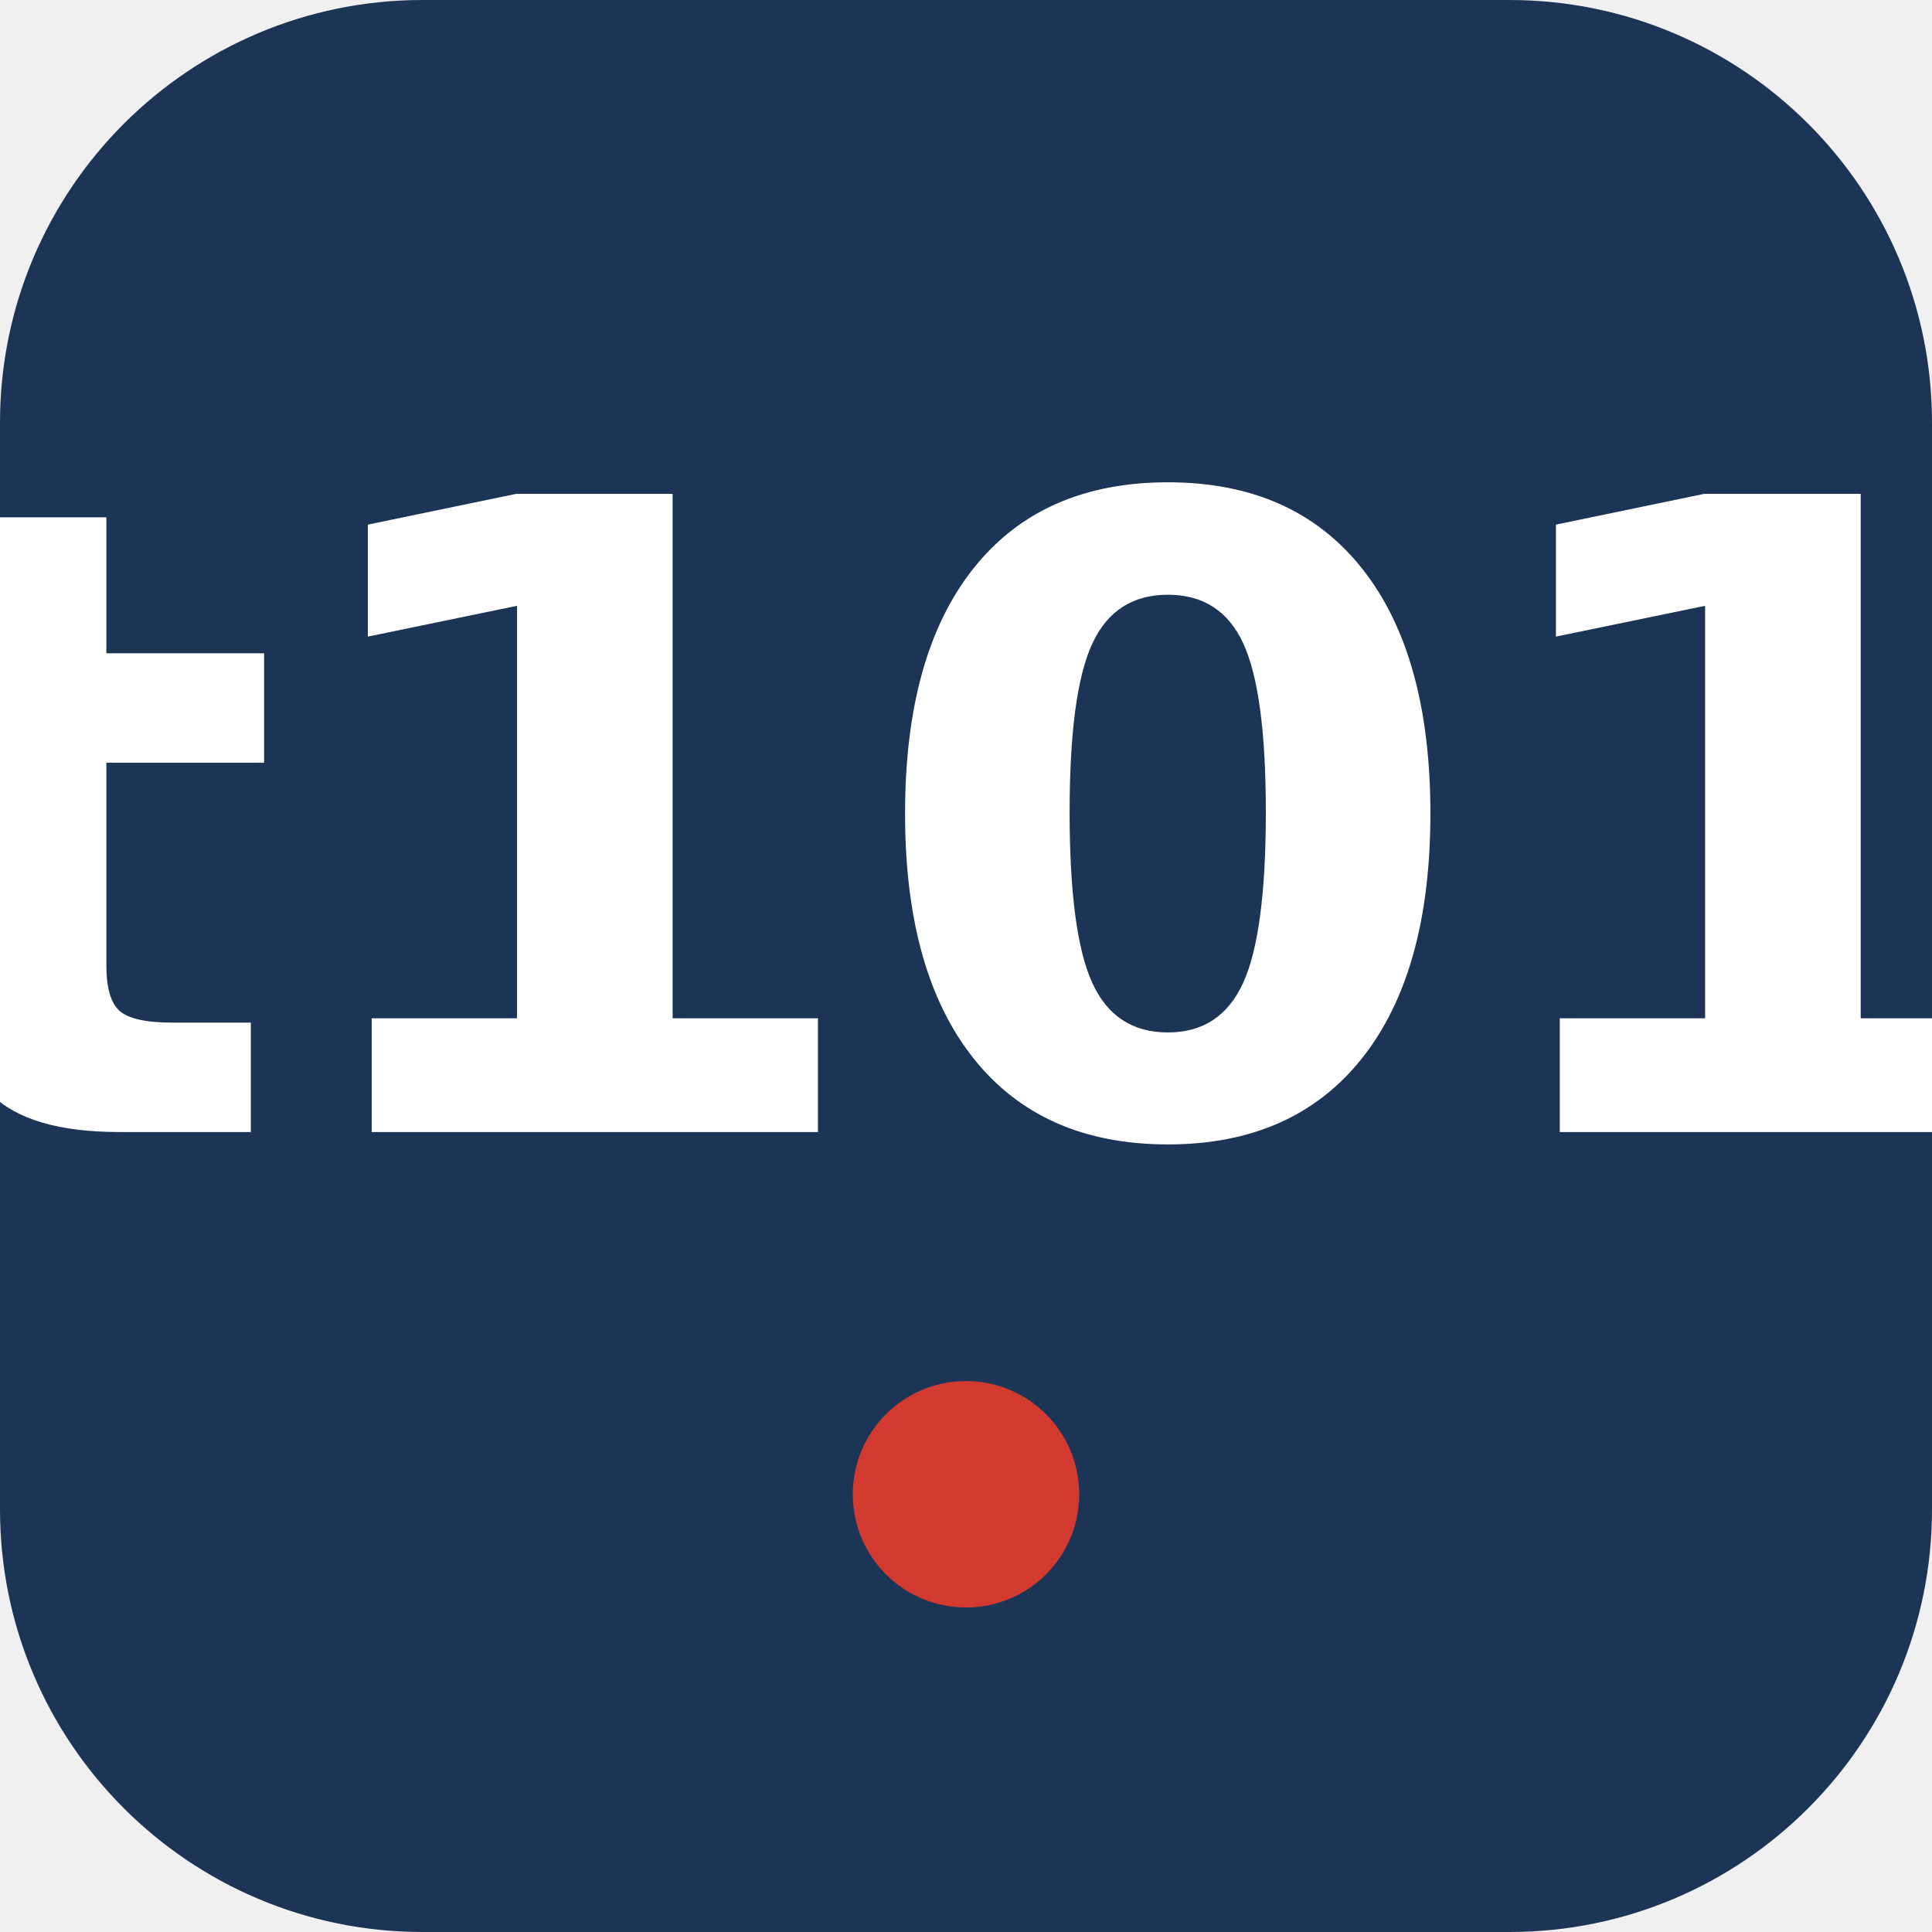
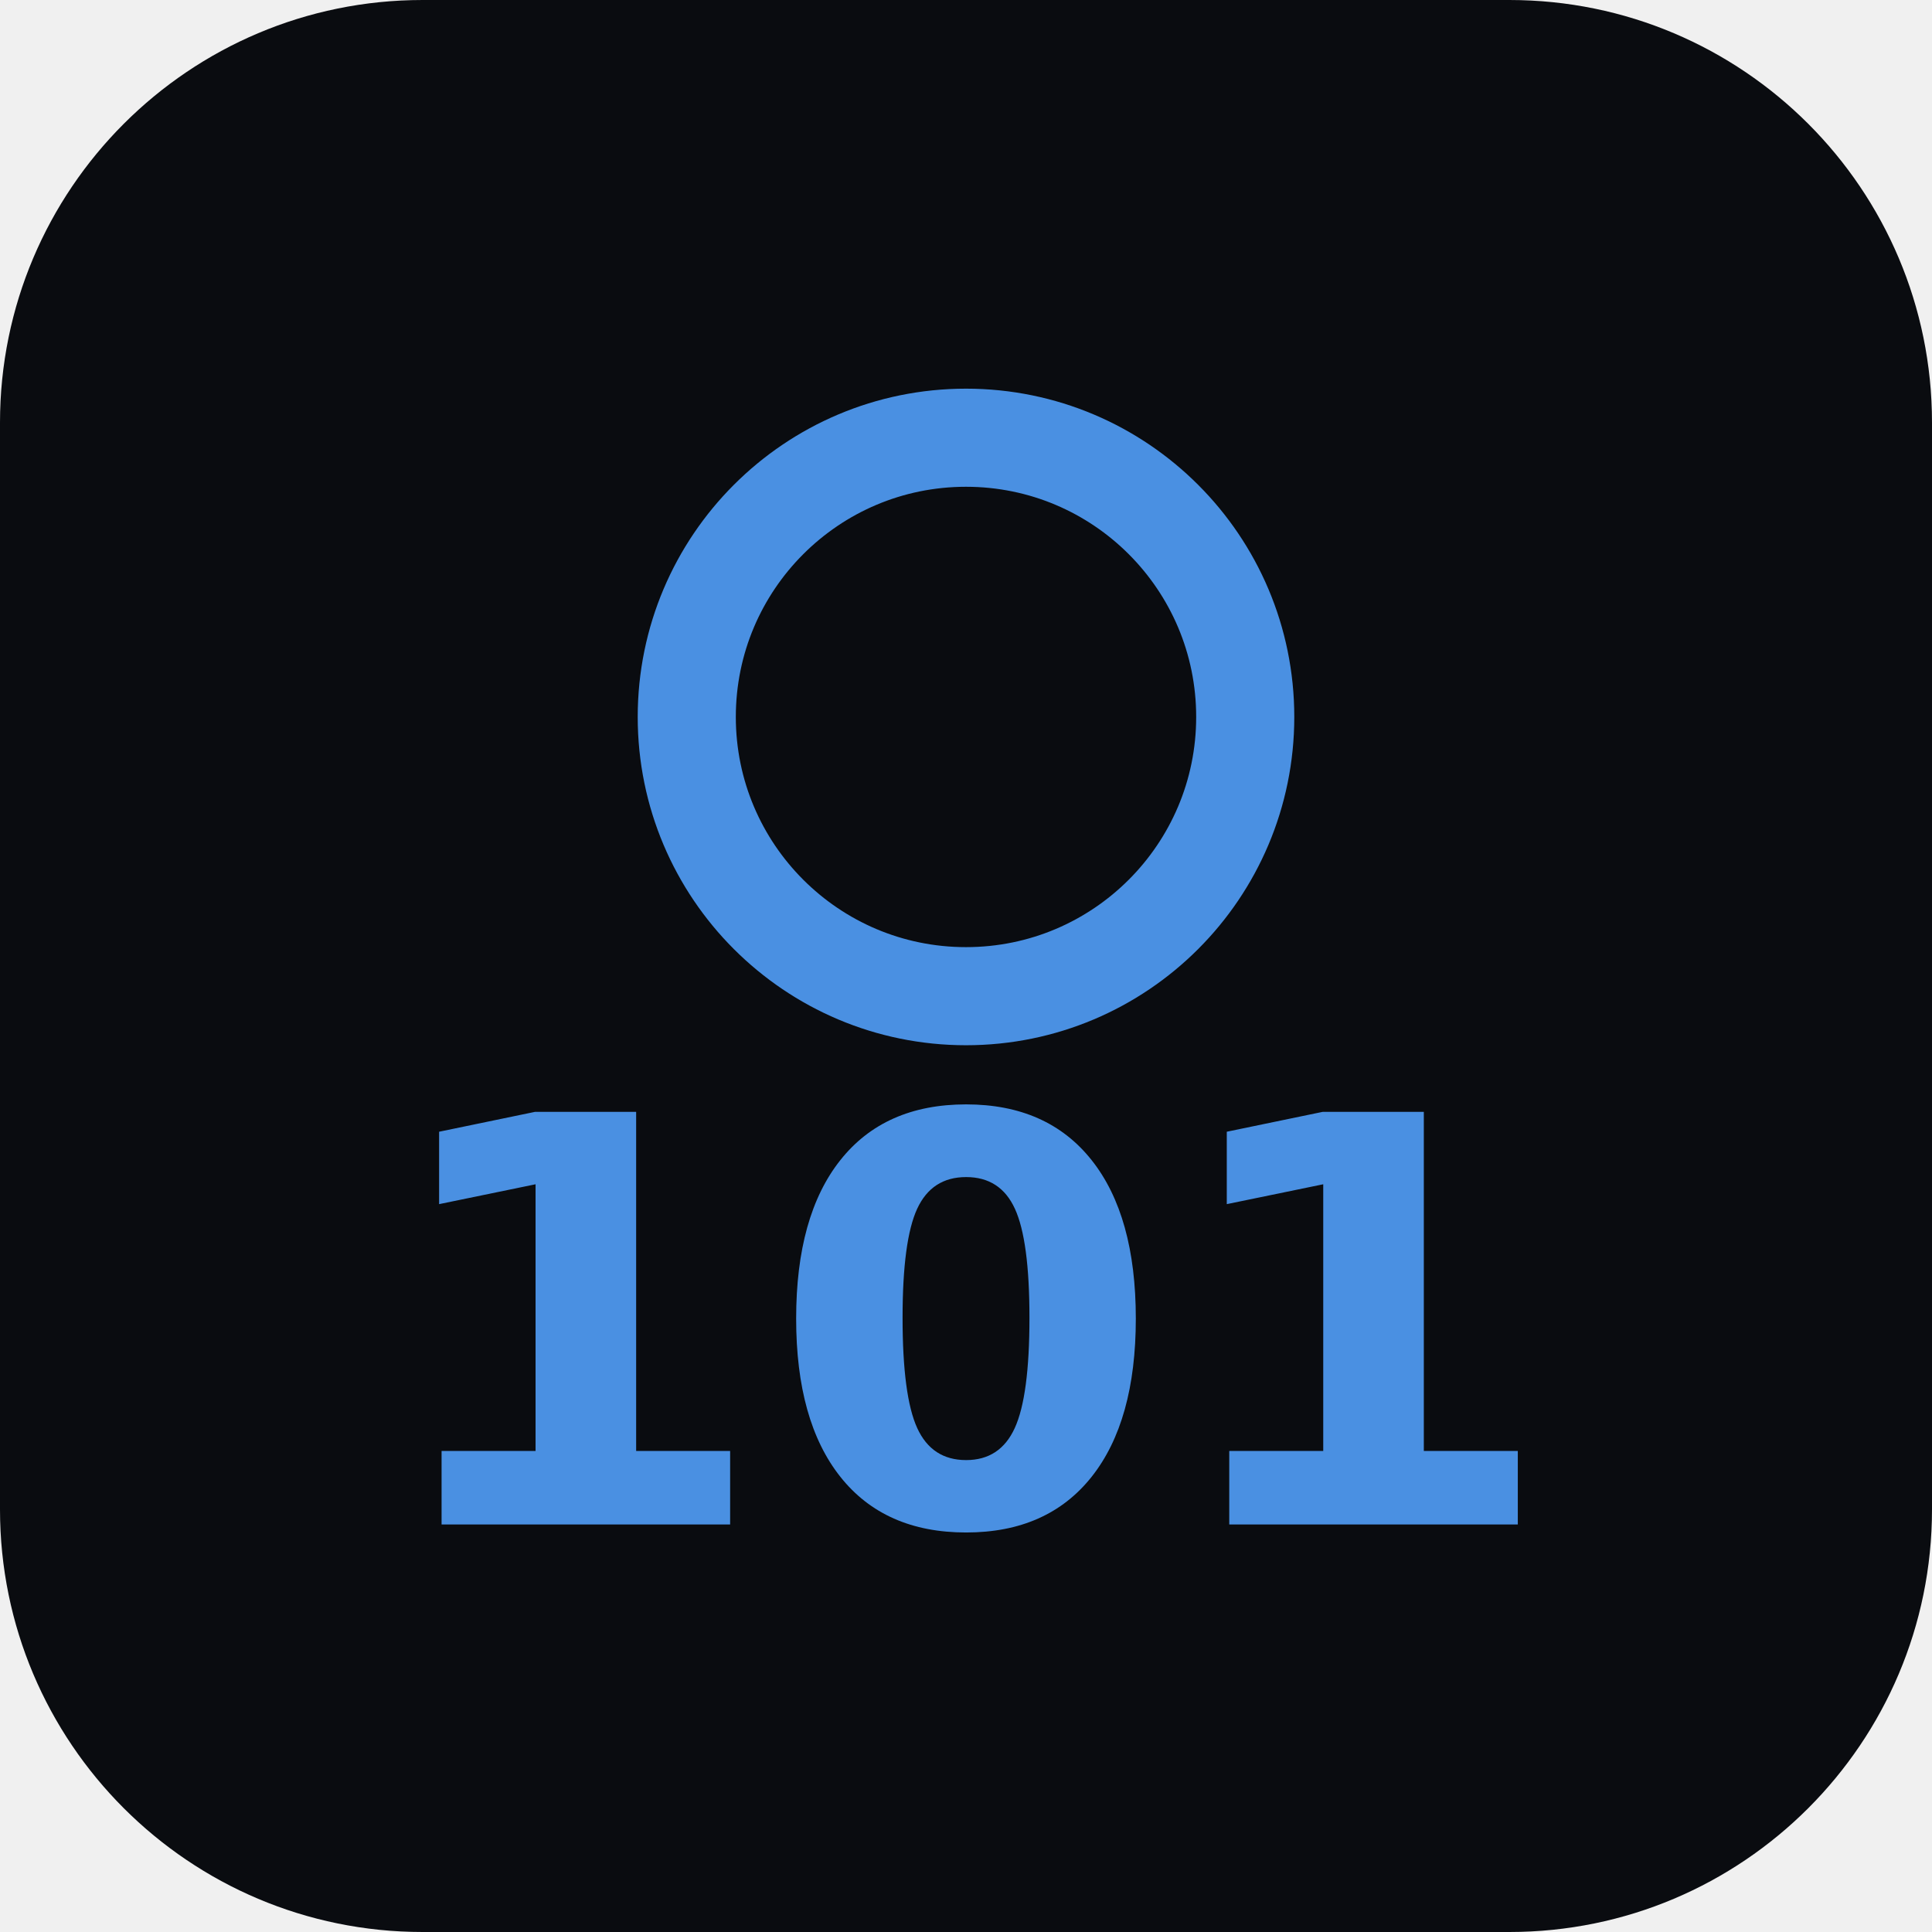
<svg xmlns="http://www.w3.org/2000/svg" viewBox="0 0 512 512">
-   <rect width="512" height="512" rx="112" fill="#1C3557" />
-   <text x="256" y="300" text-anchor="middle" fill="#fff" font-family="'DejaVu Sans','Segoe UI',system-ui,sans-serif" font-weight="700" font-size="232" letter-spacing="-4">t101</text>
-   <circle cx="256" cy="396" r="30" fill="#D33A2F" />
+   <rect width="512" height="512" rx="112" fill="#0A0C10" />
+   <circle cx="256" cy="190" r="74" fill="none" stroke="#4A90E2" stroke-width="26" />
+   <text x="256" y="404" text-anchor="middle" fill="#4A90E2" font-family="'DejaVu Sans','Segoe UI',system-ui,sans-serif" font-weight="700" font-size="150">101</text>
</svg>
